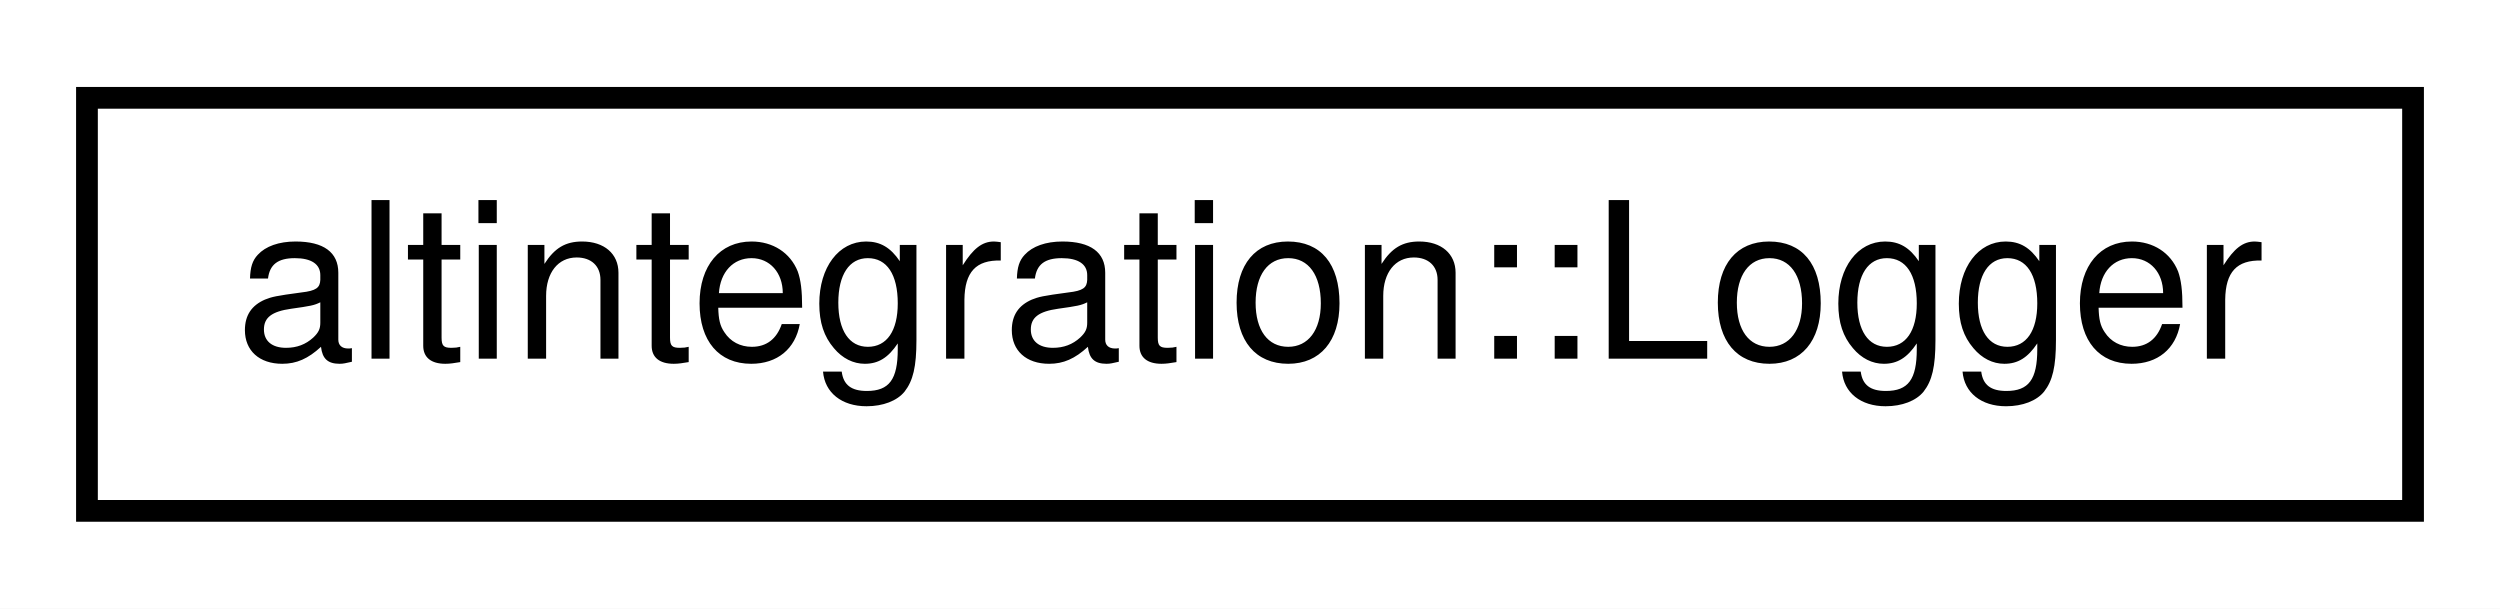
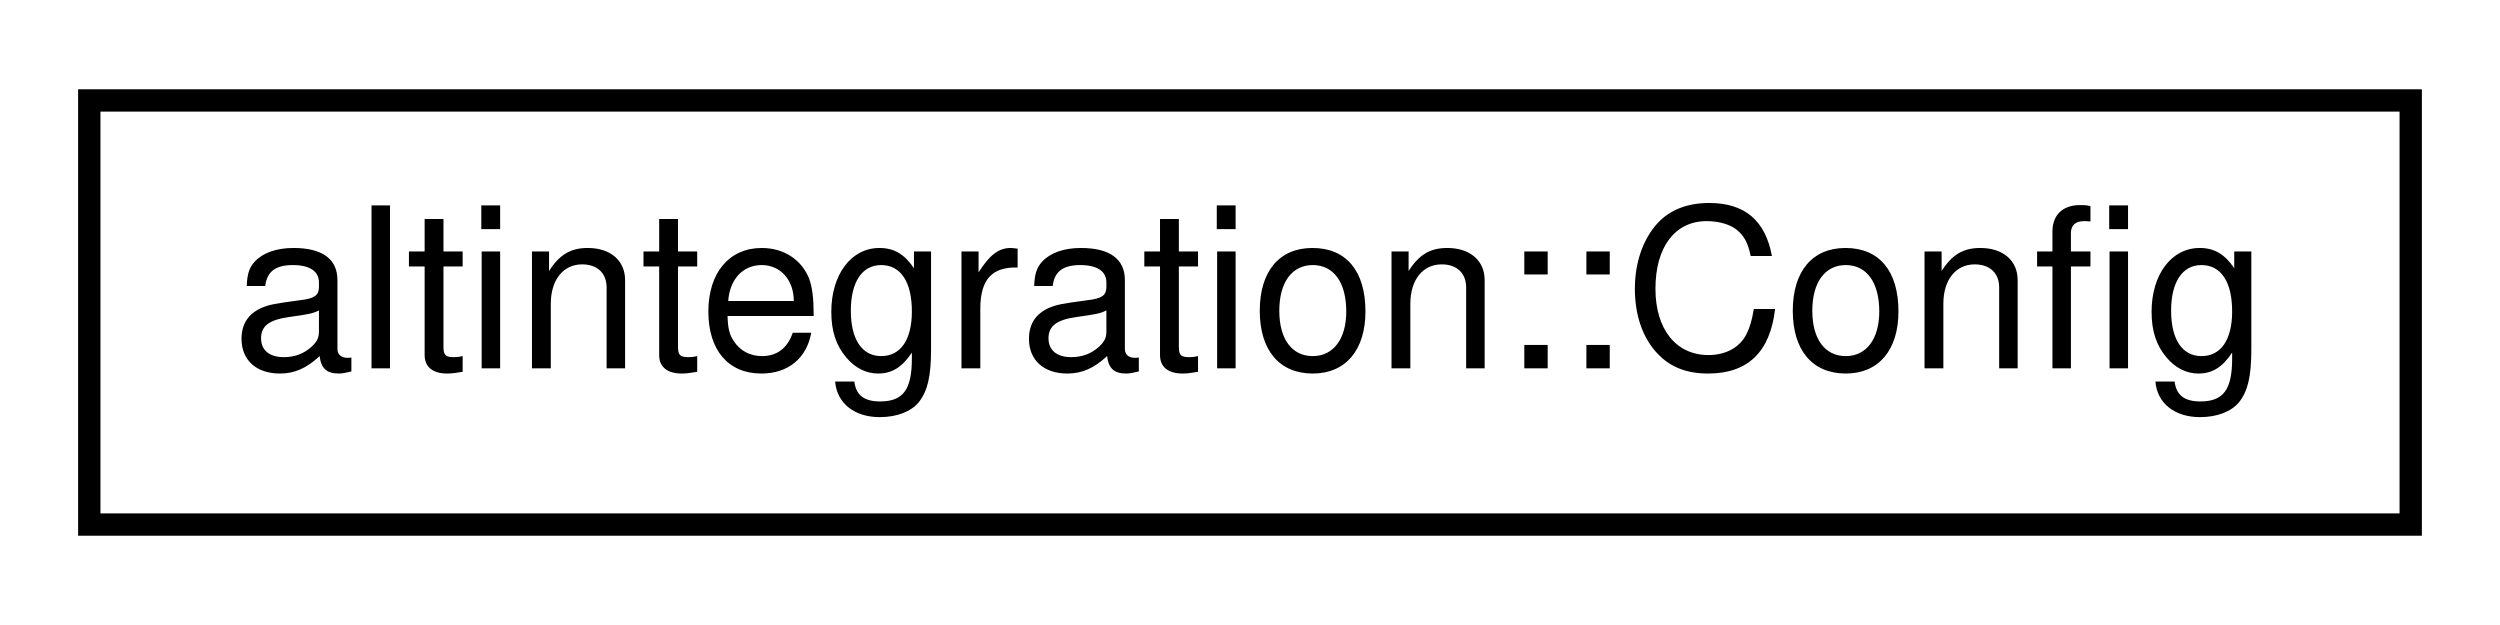
- <svg xmlns="http://www.w3.org/2000/svg" xmlns:xlink="http://www.w3.org/1999/xlink" width="115pt" height="28pt" viewBox="0.00 0.00 115.00 28.00">
+ <svg xmlns="http://www.w3.org/2000/svg" xmlns:xlink="http://www.w3.org/1999/xlink" width="112pt" height="28pt" viewBox="0.00 0.00 112.00 28.00">
  <g id="graph0" class="graph" transform="scale(1 1) rotate(0) translate(4 24)">
-     <polygon fill="white" stroke="transparent" points="-4,4 -4,-24 111,-24 111,4 -4,4" />
+     <polygon fill="white" stroke="transparent" points="-4,4 -4,-24 108,-24 108,4 -4,4" />
    <g id="node1" class="node">
      <g id="a_node1">
-         <a xlink:href="structaltintegration_1_1Logger.html" target="_top" xlink:title="An interface for logger.">
-           <polygon fill="white" stroke="black" points="0,-0.5 0,-19.5 107,-19.5 107,-0.5 0,-0.5" />
-           <text text-anchor="middle" x="53.5" y="-7.5" font-family="Helvetica,sans-Serif" font-size="10.00">altintegration::Logger</text>
+         <a xlink:href="structaltintegration_1_1Config.html" target="_top" xlink:title="A container for Bitcoin and Veriblock configuration data.">
+           <polygon fill="white" stroke="black" points="0,-0.5 0,-19.5 104,-19.5 104,-0.5 0,-0.5" />
+           <text text-anchor="middle" x="52" y="-7.5" font-family="Helvetica,sans-Serif" font-size="10.00">altintegration::Config</text>
        </a>
      </g>
    </g>
  </g>
</svg>
